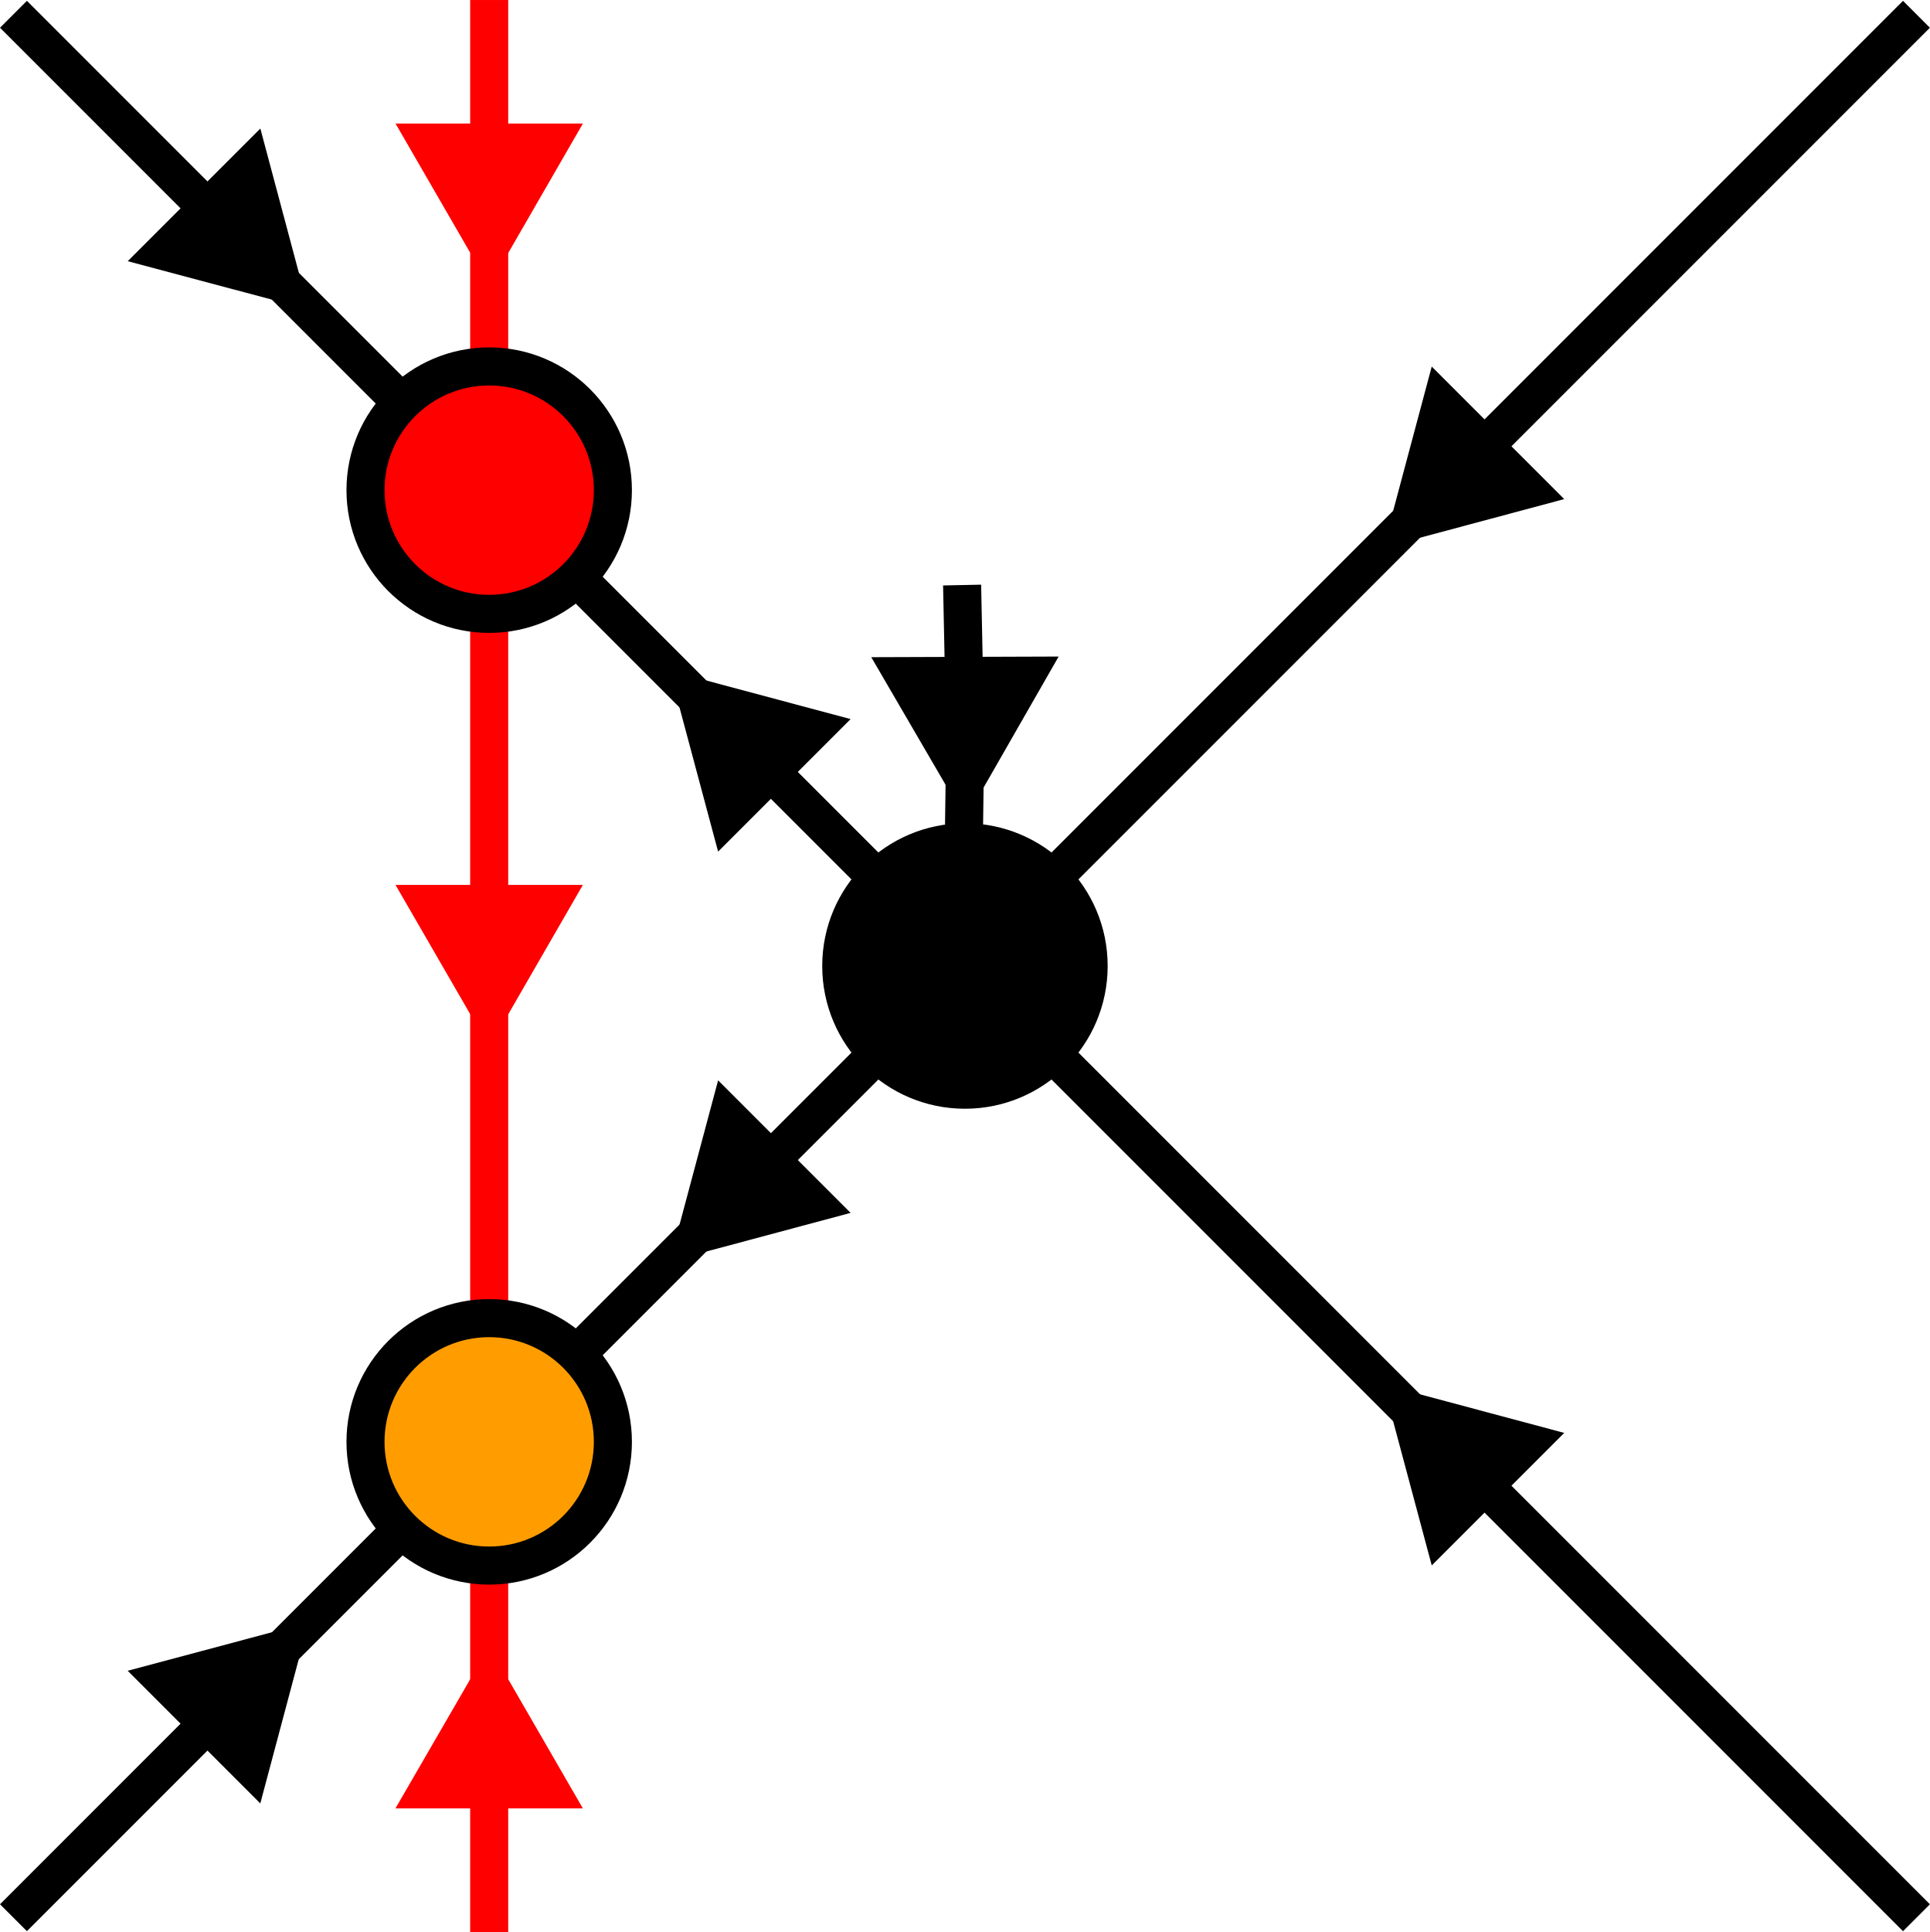
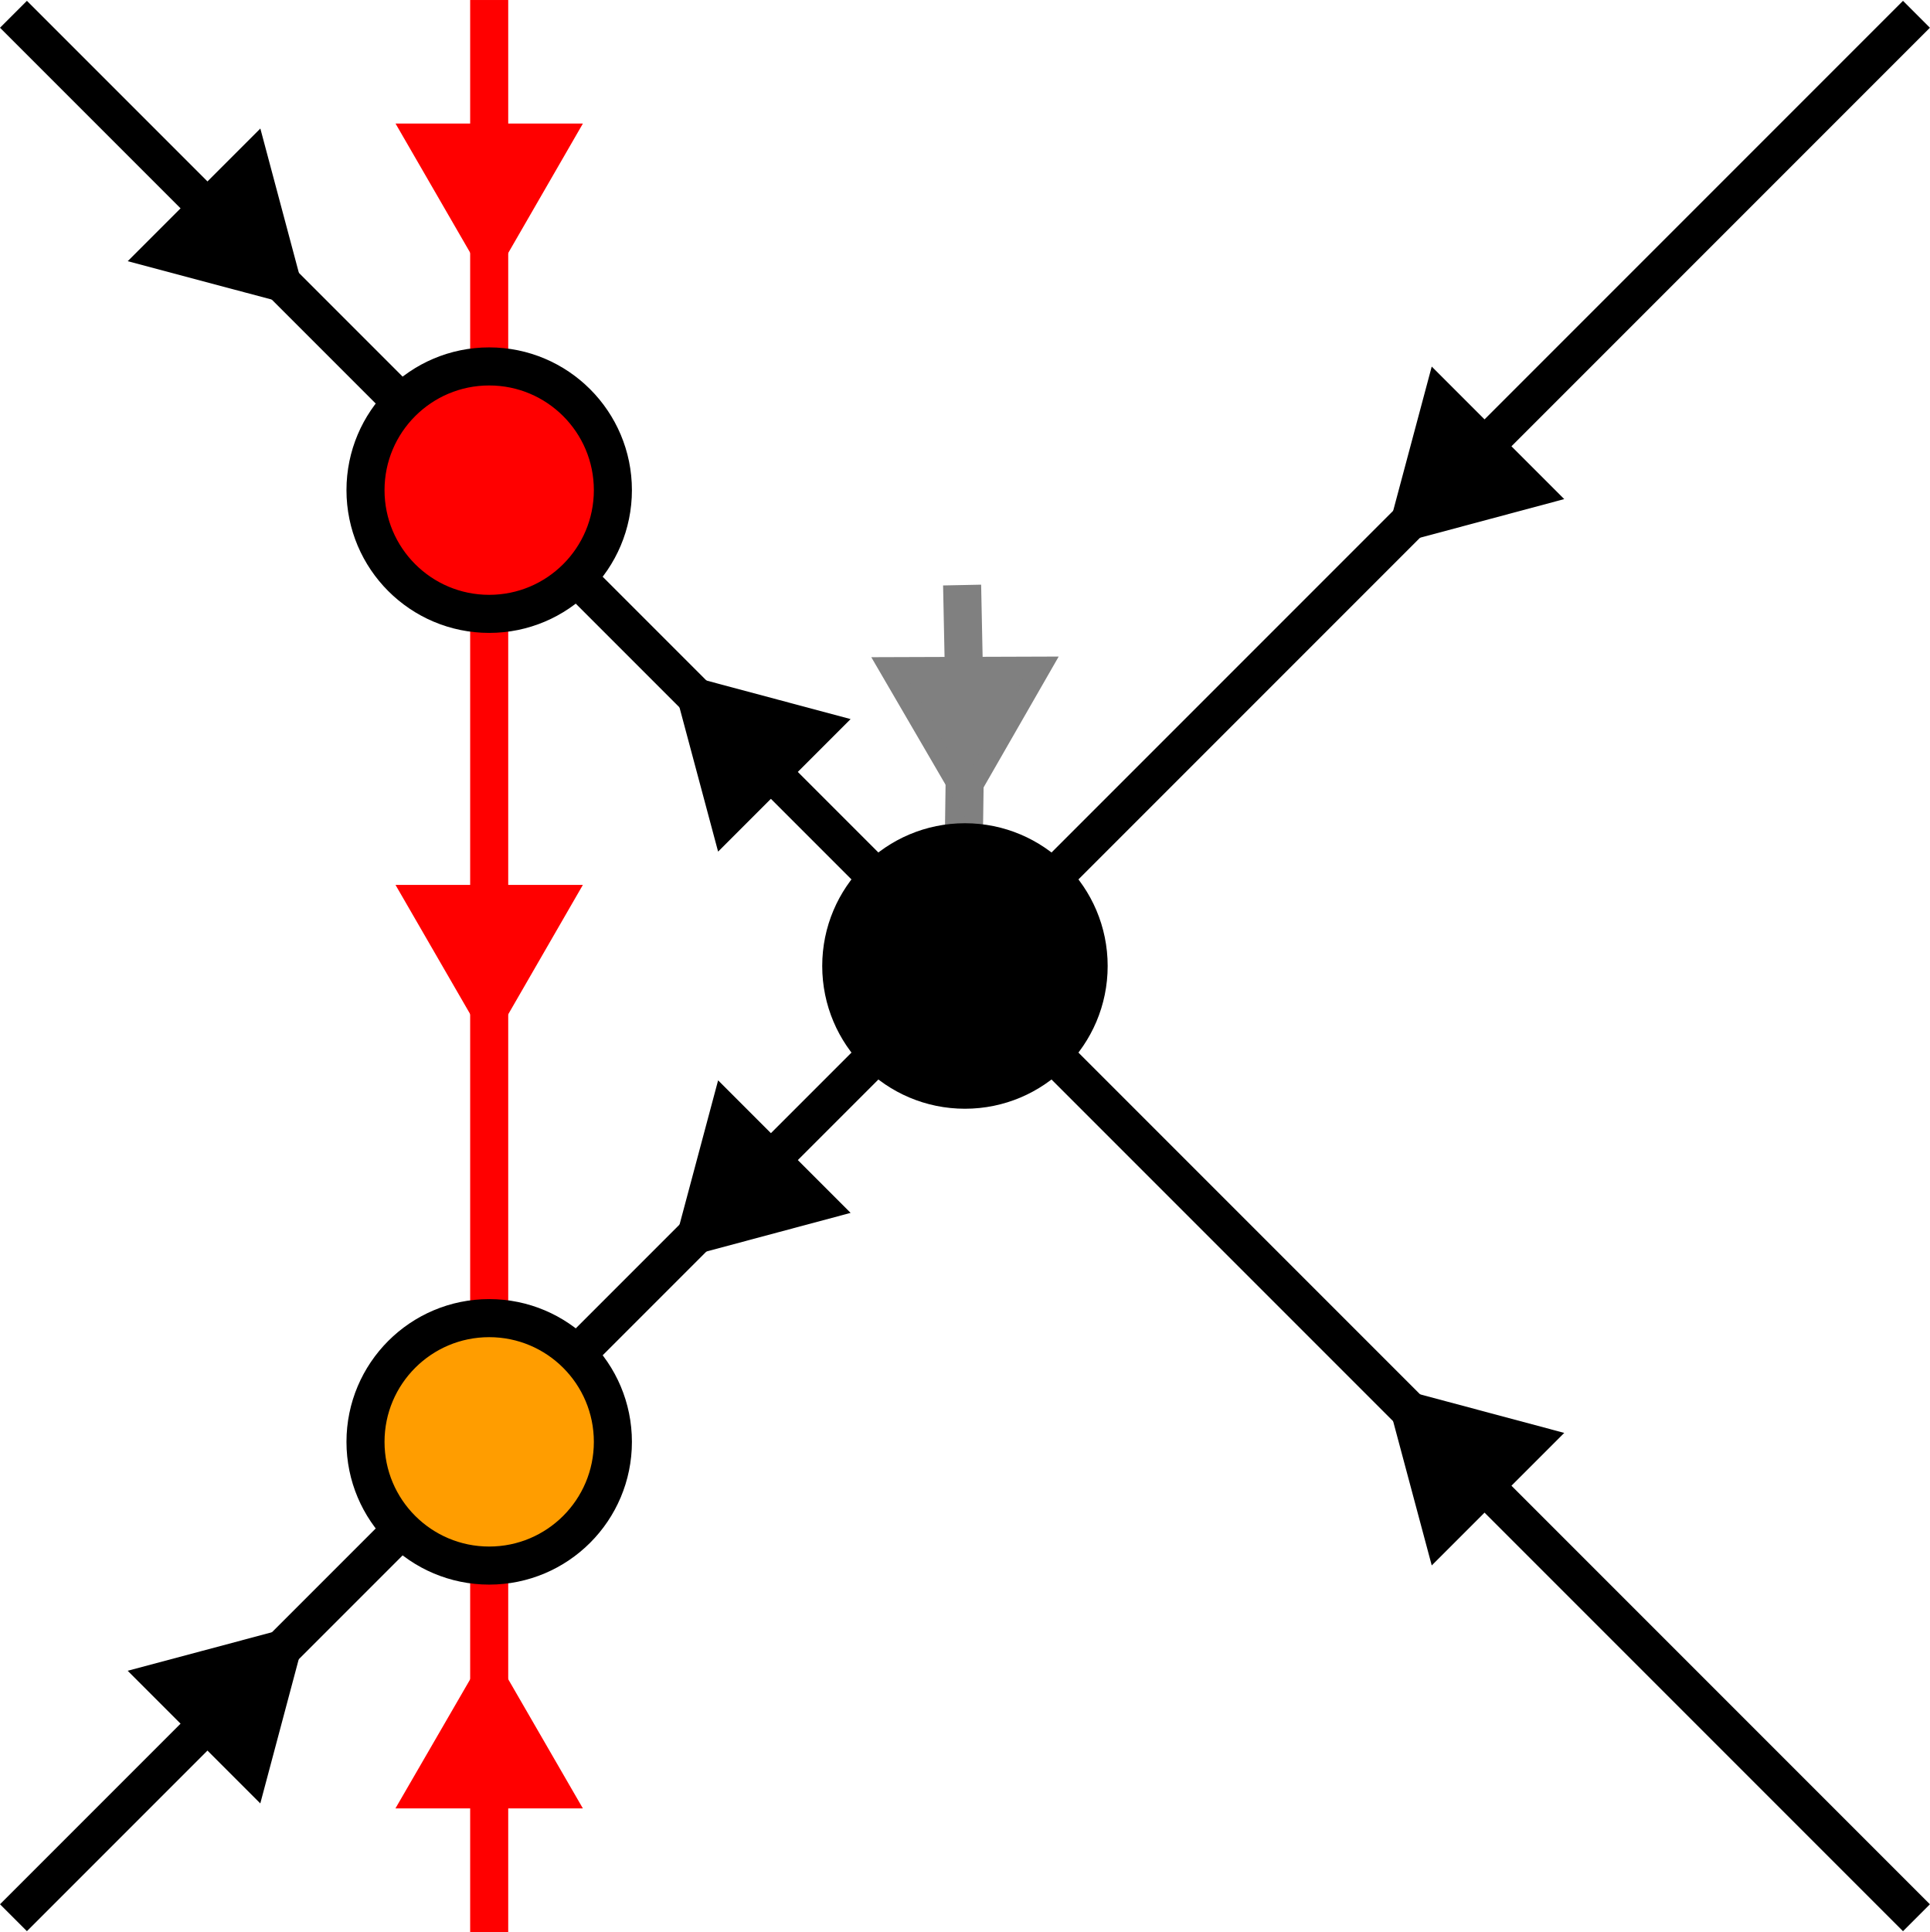
<svg xmlns="http://www.w3.org/2000/svg" width="71.553mm" height="71.614mm" viewBox="0 0 71.553 71.614" version="1.1" id="svg1">
  <defs id="defs1">
    <marker markerWidth="4.259" markerHeight="4.927" refX="2.13" refY="2.464" orient="auto" id="marker8035-5-98">
      <g id="g7981-0-7" transform="matrix(-1.889764,0,0,-1.889764,61.19217,109.658)" style="stroke-width:0.529">
        <g id="path7983-3-2" style="stroke-width:0.529">
          <path style="color:#000000;fill:#000000;fill-rule:evenodd;stroke-width:0.112pt;-inkscape-stroke:none" d="m 30.409,56.724 1.831,-1.058 v 2.117 z" id="path7987-6-8" />
          <path style="color:#000000;fill:#000000;fill-rule:evenodd;stroke-width:0.529;-inkscape-stroke:none" d="m 32.381,55.42 -2.254,1.305 0.211,0.121 2.043,1.182 z m -0.283,0.49 v 1.627 l -1.408,-0.814 z" id="path7989-1-29" />
        </g>
      </g>
    </marker>
    <marker markerWidth="4.259" markerHeight="4.924" refX="2.13" refY="2.462" orient="auto" id="marker5177-66-6">
      <g id="g5160-4-2" transform="matrix(1.889764,0,0,1.889764,-92.68701,-89.41683)" style="stroke-width:0.529">
        <g id="path5162-0-6" style="stroke-width:0.529">
          <path style="color:#000000;fill:#000000;fill-rule:evenodd;stroke-width:0.112pt;-inkscape-stroke:none" d="m 49.329,48.62 1.831,-1.058 v 2.117 z" id="path5166-0-7" />
          <path style="color:#000000;fill:#000000;fill-rule:evenodd;stroke-width:0.529;-inkscape-stroke:none" d="m 51.301,47.316 -2.254,1.303 0.211,0.123 2.043,1.18 z m -0.281,0.488 v 1.631 l -1.408,-0.814 z" id="path5168-4-5" />
        </g>
      </g>
    </marker>
    <marker markerWidth="4.259" markerHeight="4.924" refX="2.13" refY="2.462" orient="auto" id="marker5177-6-6">
      <g id="g5160-1-4" transform="matrix(1.889764,0,0,1.889764,-92.68701,-89.41683)" style="stroke-width:0.529">
        <g id="path5162-2-62" style="stroke-width:0.529">
          <path style="color:#000000;fill:#000000;fill-rule:evenodd;stroke-width:0.112pt;-inkscape-stroke:none" d="m 49.329,48.62 1.831,-1.058 v 2.117 z" id="path5166-9-5" />
          <path style="color:#000000;fill:#000000;fill-rule:evenodd;stroke-width:0.529;-inkscape-stroke:none" d="m 51.301,47.316 -2.254,1.303 0.211,0.123 2.043,1.18 z m -0.281,0.488 v 1.631 l -1.408,-0.814 z" id="path5168-31-8" />
        </g>
      </g>
    </marker>
    <marker markerWidth="4.259" markerHeight="4.924" refX="2.13" refY="2.462" orient="auto" id="marker3">
      <g id="g3" transform="matrix(1.889764,0,0,1.889764,-92.68701,-89.41683)" style="stroke-width:0.529">
        <g id="g2" style="stroke-width:0.529">
          <path style="color:#000000;fill:#000000;fill-rule:evenodd;stroke-width:0.112pt;-inkscape-stroke:none" d="m 49.329,48.62 1.831,-1.058 v 2.117 z" id="path1" />
          <path style="color:#000000;fill:#000000;fill-rule:evenodd;stroke-width:0.529;-inkscape-stroke:none" d="m 51.301,47.316 -2.254,1.303 0.211,0.123 2.043,1.18 z m -0.281,0.488 v 1.631 l -1.408,-0.814 z" id="path2" />
        </g>
      </g>
    </marker>
    <marker markerWidth="4.259" markerHeight="4.924" refX="2.13" refY="2.462" orient="auto" id="marker5177" viewBox="0 0 4.259 4.924" preserveAspectRatio="xMidYMid">
      <g id="g5160" transform="matrix(1.889764,0,0,1.889764,-92.68701,-89.41683)" style="stroke-width:0.529">
        <g id="path5162" style="stroke-width:0.529">
          <path style="color:#000000;fill:#000000;fill-rule:evenodd;stroke-width:0.112pt;-inkscape-stroke:none" d="m 49.329,48.62 1.831,-1.058 v 2.117 z" id="path5166" />
          <path style="color:#000000;fill:#000000;fill-rule:evenodd;stroke-width:0.529;-inkscape-stroke:none" d="m 51.301,47.316 -2.254,1.303 0.211,0.123 2.043,1.18 z m -0.281,0.488 v 1.631 l -1.408,-0.814 z" id="path5168" />
        </g>
      </g>
    </marker>
    <marker markerWidth="4.259" markerHeight="4.927" refX="2.13" refY="2.464" orient="auto" id="marker8035-9-9">
      <g id="g7981-4-6" transform="matrix(-1.889764,0,0,-1.889764,61.19217,109.658)" style="stroke-width:0.529">
        <g id="path7983-7-0" style="stroke-width:0.529">
          <path style="color:#000000;fill:#000000;fill-rule:evenodd;stroke-width:0.112pt;-inkscape-stroke:none" d="m 30.409,56.724 1.831,-1.058 v 2.117 z" id="path7987-8-2" />
          <path style="color:#000000;fill:#000000;fill-rule:evenodd;stroke-width:0.529;-inkscape-stroke:none" d="m 32.381,55.42 -2.254,1.305 0.211,0.121 2.043,1.182 z m -0.283,0.49 v 1.627 l -1.408,-0.814 z" id="path7989-4-7" />
        </g>
      </g>
    </marker>
    <marker markerWidth="4.259" markerHeight="4.924" refX="2.13" refY="2.462" orient="auto" id="marker8829-1">
      <g id="path8563-3" style="fill:#ff0000;fill-opacity:1;stroke-width:0.529" transform="matrix(1.889764,0,0,1.889764,-101.6597,-100.6225)">
        <path style="color:#000000;fill:#ff0000;fill-opacity:1;fill-rule:evenodd;stroke-width:0.112pt;-inkscape-stroke:none" d="M 55.767,54.549 53.936,55.607 V 53.49 Z" id="path8567-1" />
        <path style="color:#000000;fill:#ff0000;fill-opacity:1;fill-rule:evenodd;stroke-width:0.529;-inkscape-stroke:none" d="m 53.795,53.246 v 2.605 l 2.254,-1.303 -0.211,-0.123 z m 0.283,0.49 1.406,0.812 -1.406,0.812 z" id="path8569-1" />
      </g>
    </marker>
    <marker markerWidth="4.259" markerHeight="4.924" refX="2.13" refY="2.462" orient="auto" id="marker8829-1-0">
      <g id="path8563-3-3" style="fill:#ff0000;fill-opacity:1;stroke-width:0.529" transform="matrix(1.889764,0,0,1.889764,-101.6597,-100.6225)">
        <path style="color:#000000;fill:#ff0000;fill-opacity:1;fill-rule:evenodd;stroke-width:0.112pt;-inkscape-stroke:none" d="M 55.767,54.549 53.936,55.607 V 53.49 Z" id="path8567-1-4" />
        <path style="color:#000000;fill:#ff0000;fill-opacity:1;fill-rule:evenodd;stroke-width:0.529;-inkscape-stroke:none" d="m 53.795,53.246 v 2.605 l 2.254,-1.303 -0.211,-0.123 z m 0.283,0.49 1.406,0.812 -1.406,0.812 z" id="path8569-1-0" />
      </g>
    </marker>
    <marker markerWidth="4.259" markerHeight="4.924" refX="2.13" refY="2.462" orient="auto" id="marker8829-1-0-9">
      <g id="path8563-3-3-1" style="fill:#ff0000;fill-opacity:1;stroke-width:0.529" transform="matrix(1.889764,0,0,1.889764,-101.6597,-100.6225)">
        <path style="color:#000000;fill:#ff0000;fill-opacity:1;fill-rule:evenodd;stroke-width:0.112pt;-inkscape-stroke:none" d="M 55.767,54.549 53.936,55.607 V 53.49 Z" id="path8567-1-4-9" />
        <path style="color:#000000;fill:#ff0000;fill-opacity:1;fill-rule:evenodd;stroke-width:0.529;-inkscape-stroke:none" d="m 53.795,53.246 v 2.605 l 2.254,-1.303 -0.211,-0.123 z m 0.283,0.49 1.406,0.812 -1.406,0.812 z" id="path8569-1-0-6" />
      </g>
    </marker>
    <marker markerWidth="4.259" markerHeight="4.924" refX="2.13" refY="2.462" orient="auto" id="marker5177-66">
      <g id="g5160-4" transform="matrix(1.889764,0,0,1.889764,-92.68701,-89.41683)" style="stroke-width:0.529">
        <g id="path5162-0" style="stroke-width:0.529">
          <path style="color:#000000;fill:#000000;fill-rule:evenodd;stroke-width:0.112pt;-inkscape-stroke:none" d="m 49.329,48.62 1.831,-1.058 v 2.117 z" id="path5166-0" />
          <path style="color:#000000;fill:#000000;fill-rule:evenodd;stroke-width:0.529;-inkscape-stroke:none" d="m 51.301,47.316 -2.254,1.303 0.211,0.123 2.043,1.18 z m -0.281,0.488 v 1.631 l -1.408,-0.814 z" id="path5168-4" />
        </g>
      </g>
    </marker>
    <marker markerWidth="4.259" markerHeight="4.924" refX="2.13" refY="2.462" orient="auto" id="marker1" viewBox="0 0 4.259 4.924" preserveAspectRatio="xMidYMid">
      <g id="path11318" style="stroke-width:2;stroke-miterlimit:4;stroke-dasharray:none" transform="matrix(1.889764,0,0,1.889764,-319.3922,-165.9301)">
        <path style="color:#000000;fill:#ff0000;fill-rule:evenodd;stroke-width:2;stroke-miterlimit:4;stroke-dasharray:none" d="m 170.983,89.107 -1.831,1.058 v -2.117 z" id="path11322" />
        <path style="color:#000000;fill:#ff0000;fill-rule:evenodd;stroke-width:2;stroke-miterlimit:4;stroke-dasharray:none" d="m 169.012,87.805 v 2.605 l 2.254,-1.303 -0.211,-0.123 z m 0.281,0.488 1.408,0.814 -1.408,0.814 z" id="path11324" />
      </g>
    </marker>
    <marker markerWidth="4.259" markerHeight="4.924" refX="2.13" refY="2.462" orient="auto" id="marker2" viewBox="0 0 4.259 4.924" preserveAspectRatio="xMidYMid">
      <g id="path11310" style="stroke-width:2;stroke-miterlimit:4;stroke-dasharray:none" transform="matrix(1.889764,0,0,1.889764,-230.5106,-165.9301)">
        <path style="color:#000000;fill:#ff0000;fill-rule:evenodd;stroke-width:2;stroke-miterlimit:4;stroke-dasharray:none" d="m 122.261,89.107 1.831,-1.058 v 2.117 z" id="path11314" />
        <path style="color:#000000;fill:#ff0000;fill-rule:evenodd;stroke-width:2;stroke-miterlimit:4;stroke-dasharray:none" d="m 124.232,87.805 -2.254,1.303 0.213,0.121 2.041,1.182 z m -0.281,0.488 v 1.629 l -1.408,-0.814 z" id="path11316" />
      </g>
    </marker>
+     <marker markerWidth="4.259" markerHeight="4.924" refX="2.13" refY="2.462" orient="auto" id="marker4" viewBox="0 0 4.259 4.924" preserveAspectRatio="xMidYMid">
+       <g id="path11288-3" style="fill:#808080;fill-opacity:1;stroke-width:0.529;stroke-miterlimit:4;stroke-dasharray:none" transform="matrix(1.889764,0,0,1.889764,-231.1639,-156.7803)">
+         <path style="color:#000000;fill:#808080;fill-opacity:1;fill-rule:evenodd;stroke-width:0.529;stroke-miterlimit:4;stroke-dasharray:none" d="m 122.606,84.265 1.831,-1.058 v 2.117 z" id="path11292-6" />
+         <path style="color:#000000;fill:#808080;fill-opacity:1;fill-rule:evenodd;stroke-width:0.529;stroke-miterlimit:4;stroke-dasharray:none" d="m 124.578,82.963 -2.254,1.303 0.211,0.121 2.043,1.182 z m -0.281,0.486 v 1.631 l -1.41,-0.814 z" id="path11294-1" />
+       </g>
+     </marker>
  </defs>
  <g id="layer1" transform="translate(-52.91671,-52.3875)">
    <path style="fill:none;stroke:#000000;stroke-width:1.411;stroke-linecap:butt;stroke-linejoin:miter;stroke-miterlimit:4;stroke-dasharray:none;stroke-opacity:1;marker-mid:url(#marker8035-9-9)" d="m 53.416,52.917 8.819,8.819 8.819,8.819" id="path41369-9-3-6-0-6-5" />
    <path style="fill:none;stroke:#000000;stroke-width:1.411;stroke-linecap:butt;stroke-linejoin:miter;stroke-miterlimit:4;stroke-dasharray:none;stroke-opacity:1;marker-mid:url(#marker5177-6-6)" d="M 88.693,88.195 106.332,70.556 123.971,52.917" id="path22138" />
    <path style="fill:none;stroke:#000000;stroke-width:1.411;stroke-linecap:butt;stroke-linejoin:miter;stroke-miterlimit:4;stroke-dasharray:none;stroke-opacity:1;marker-mid:url(#marker5177-6-6)" d="m 88.693,88.195 17.639,17.639 17.639,17.639" id="path22144" />
    <path style="fill:none;stroke:#000000;stroke-width:1.411;stroke-linecap:butt;stroke-linejoin:miter;stroke-miterlimit:4;stroke-dasharray:none;stroke-opacity:1;marker-mid:url(#marker5177)" d="m 71.054,70.556 8.819,8.819 8.819,8.819" id="path4" />
    <path style="fill:none;stroke:#000000;stroke-width:1.411;stroke-linecap:butt;stroke-linejoin:miter;stroke-miterlimit:4;stroke-dasharray:none;stroke-opacity:1;marker-mid:url(#marker8035-5-98)" d="m 53.416,123.472 8.819,-8.819 8.819,-8.819" id="path5" />
    <path style="fill:none;stroke:#000000;stroke-width:1.411;stroke-linecap:butt;stroke-linejoin:miter;stroke-miterlimit:4;stroke-dasharray:none;stroke-opacity:1;marker-mid:url(#marker5177-66-6)" d="m 71.055,105.833 8.819,-8.819 8.819,-8.819" id="path6" />
    <path style="fill:none;stroke:#ff0000;stroke-width:1.411;stroke-linecap:butt;stroke-linejoin:miter;stroke-miterlimit:4;stroke-dasharray:none;stroke-opacity:1;marker-mid:url(#marker8829-1)" d="m 71.054,52.388 v 7.585 10.583" id="path45851-2" />
    <path style="fill:none;stroke:#ff0000;stroke-width:1.411;stroke-linecap:butt;stroke-linejoin:miter;stroke-miterlimit:4;stroke-dasharray:none;stroke-opacity:1;marker-mid:url(#marker1)" d="M 71.054,70.556 V 88.194 105.833" id="path45851-2-3" />
    <path style="fill:none;stroke:#ff0000;stroke-width:1.411;stroke-linecap:butt;stroke-linejoin:miter;stroke-miterlimit:4;stroke-dasharray:none;stroke-opacity:1;marker-mid:url(#marker2)" d="m 71.054,105.833 v 10.583 7.585" id="path45851-2-3-9" />
-     <path style="fill:none;stroke:#000000;stroke-width:1.411;stroke-linecap:butt;stroke-linejoin:miter;stroke-miterlimit:4;stroke-dasharray:none;stroke-opacity:1;marker-mid:url(#marker5177-66)" d="m 88.588,88.185 0.116,-8.445 -0.116,-5.666" id="path23392" />
+     <path style="fill:none;stroke:#808080;stroke-width:1.411;stroke-linecap:butt;stroke-linejoin:miter;stroke-miterlimit:4;stroke-dasharray:none;stroke-opacity:1;marker-mid:url(#marker4)" d="m 88.588,88.185 0.116,-8.445 -0.116,-5.666" id="path23392" />
    <circle style="fill:#000000;fill-opacity:1;stroke:#000000;stroke-width:1.411;stroke-linecap:butt;stroke-linejoin:miter;stroke-miterlimit:4;stroke-dasharray:none;paint-order:normal" id="circle22154" cx="88.693" cy="88.194" r="4.586" />
    <circle style="fill:#ff0000;fill-opacity:1;stroke:#000000;stroke-width:1.411;stroke-linecap:butt;stroke-linejoin:miter;stroke-miterlimit:4;stroke-dasharray:none;paint-order:normal" id="circle22214" cx="71.054" cy="70.556" r="4.586" />
    <circle style="fill:#ff9d00;stroke:#000000;stroke-width:1.411;stroke-linecap:butt;stroke-linejoin:miter;stroke-miterlimit:4;stroke-dasharray:none;paint-order:normal;fill-opacity:1" id="circle22649" cx="71.054" cy="105.833" r="4.586" />
  </g>
</svg>
